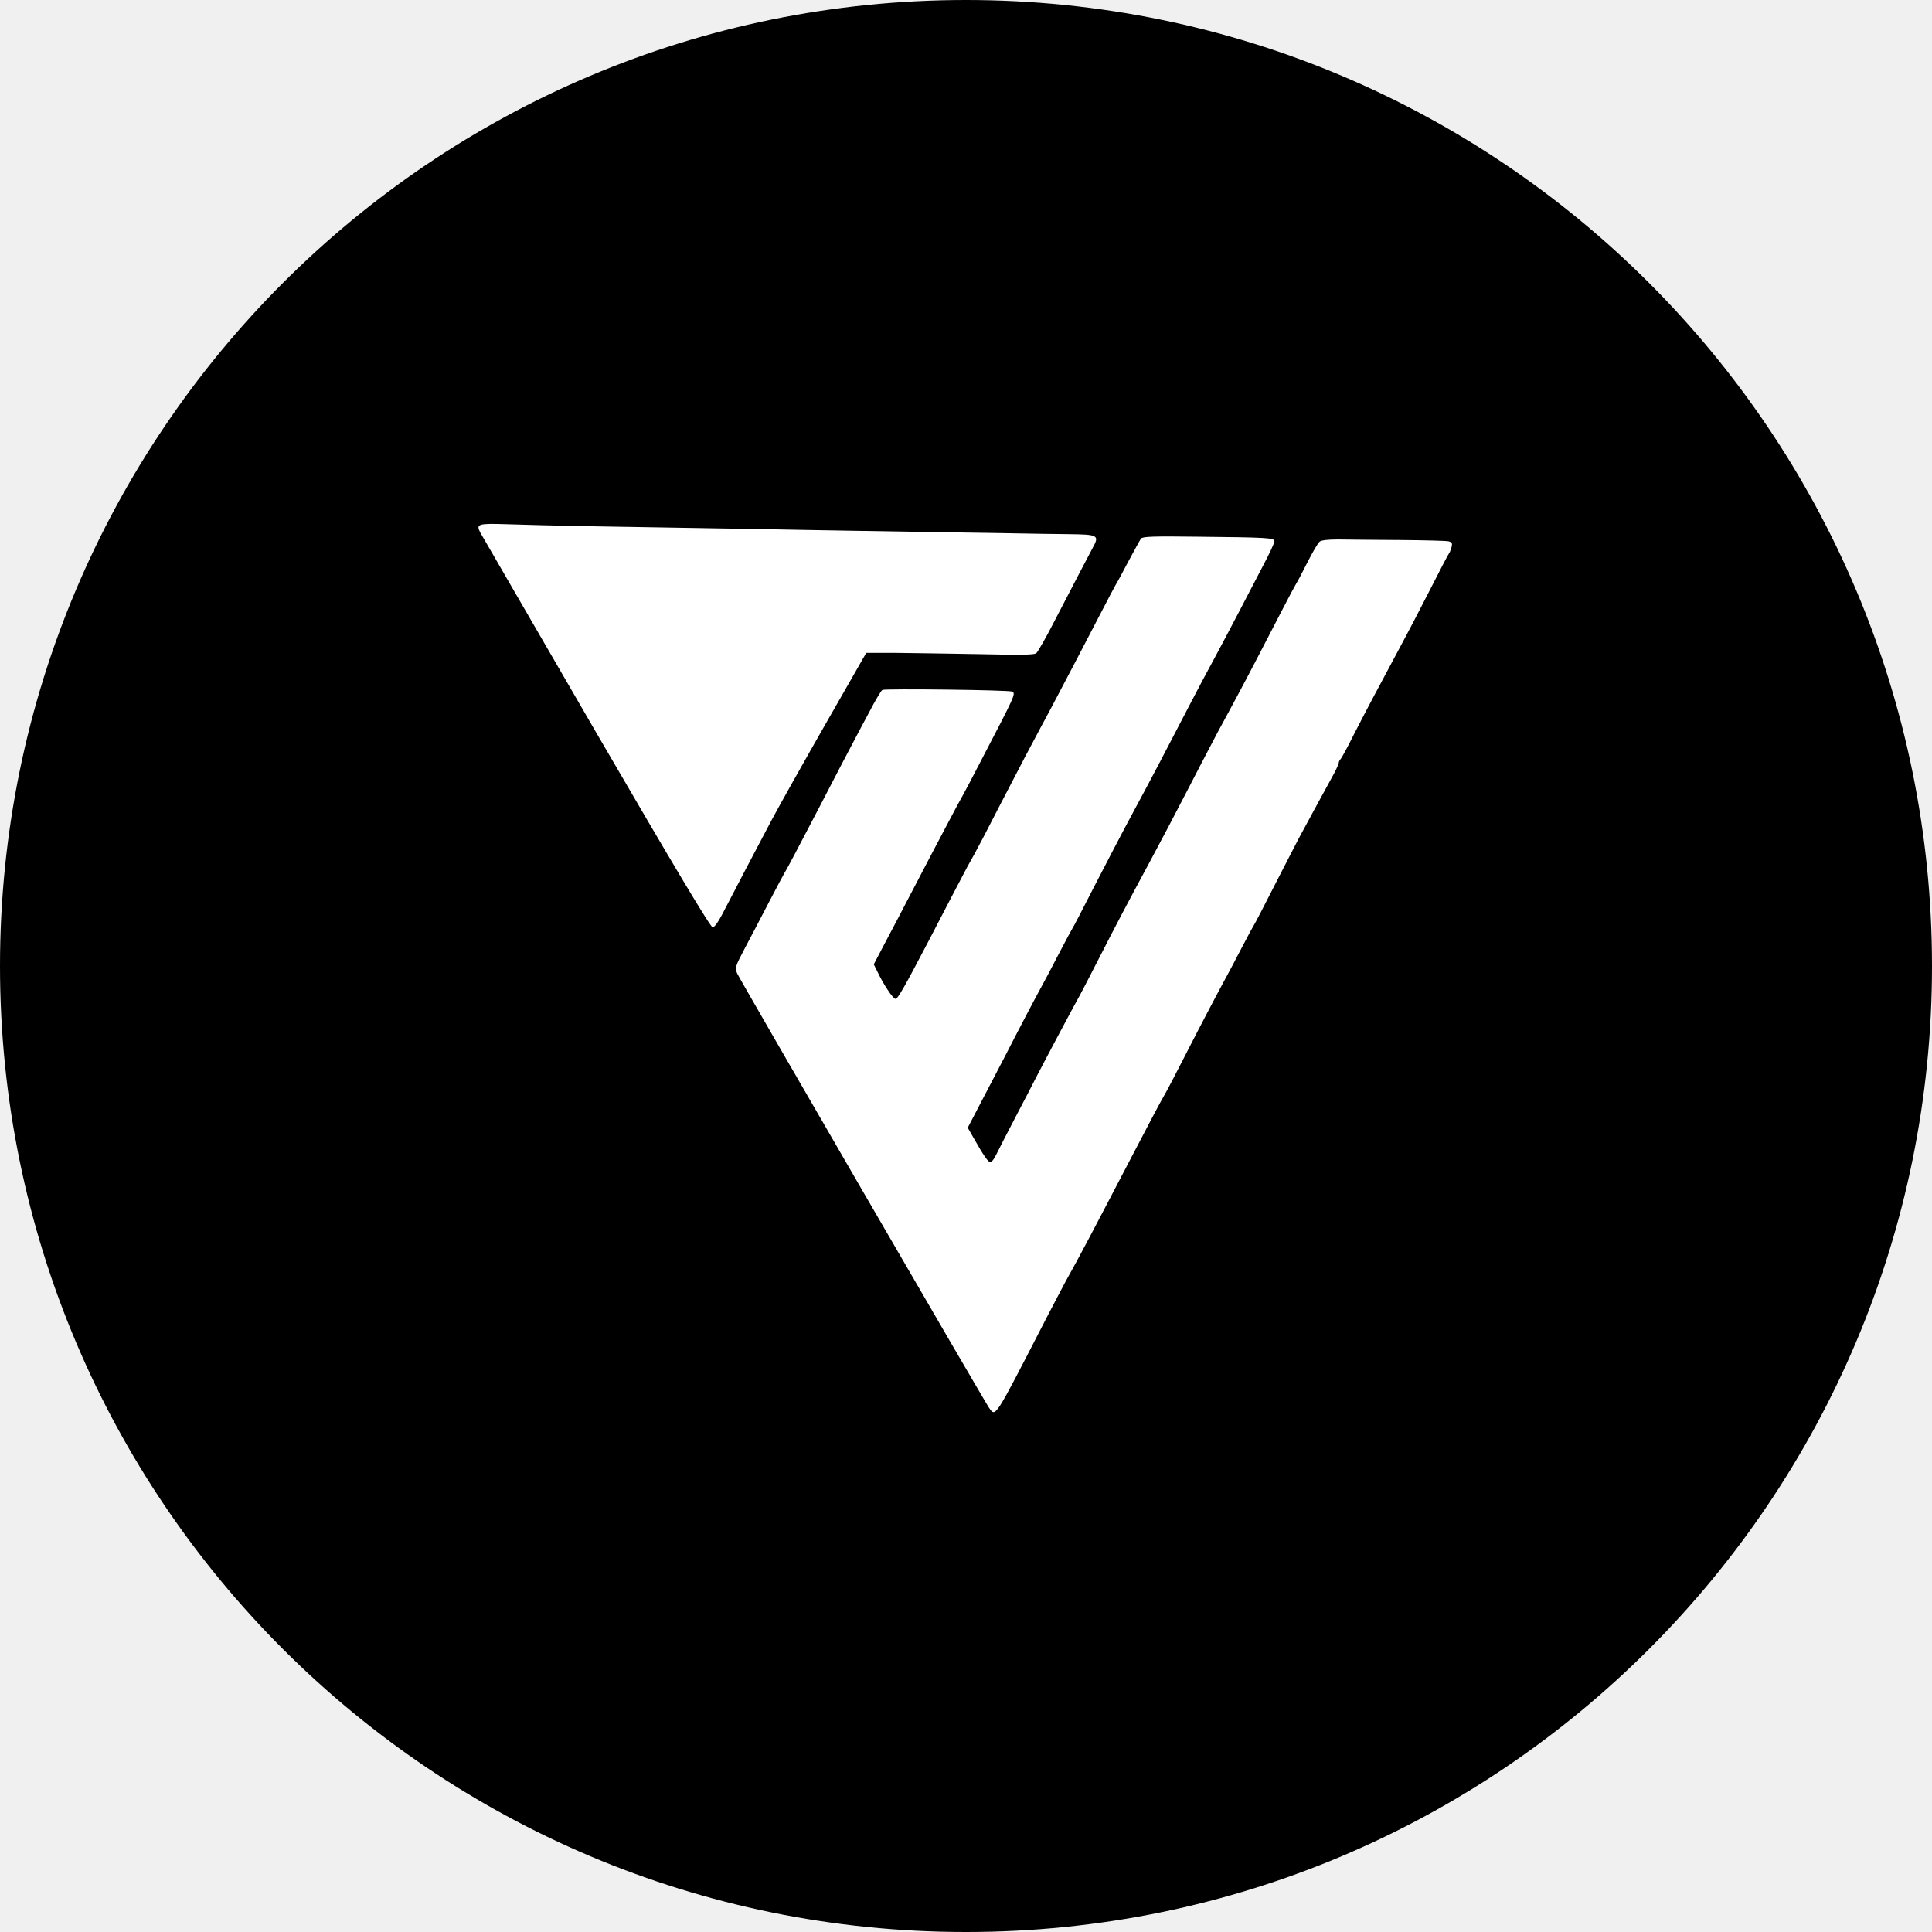
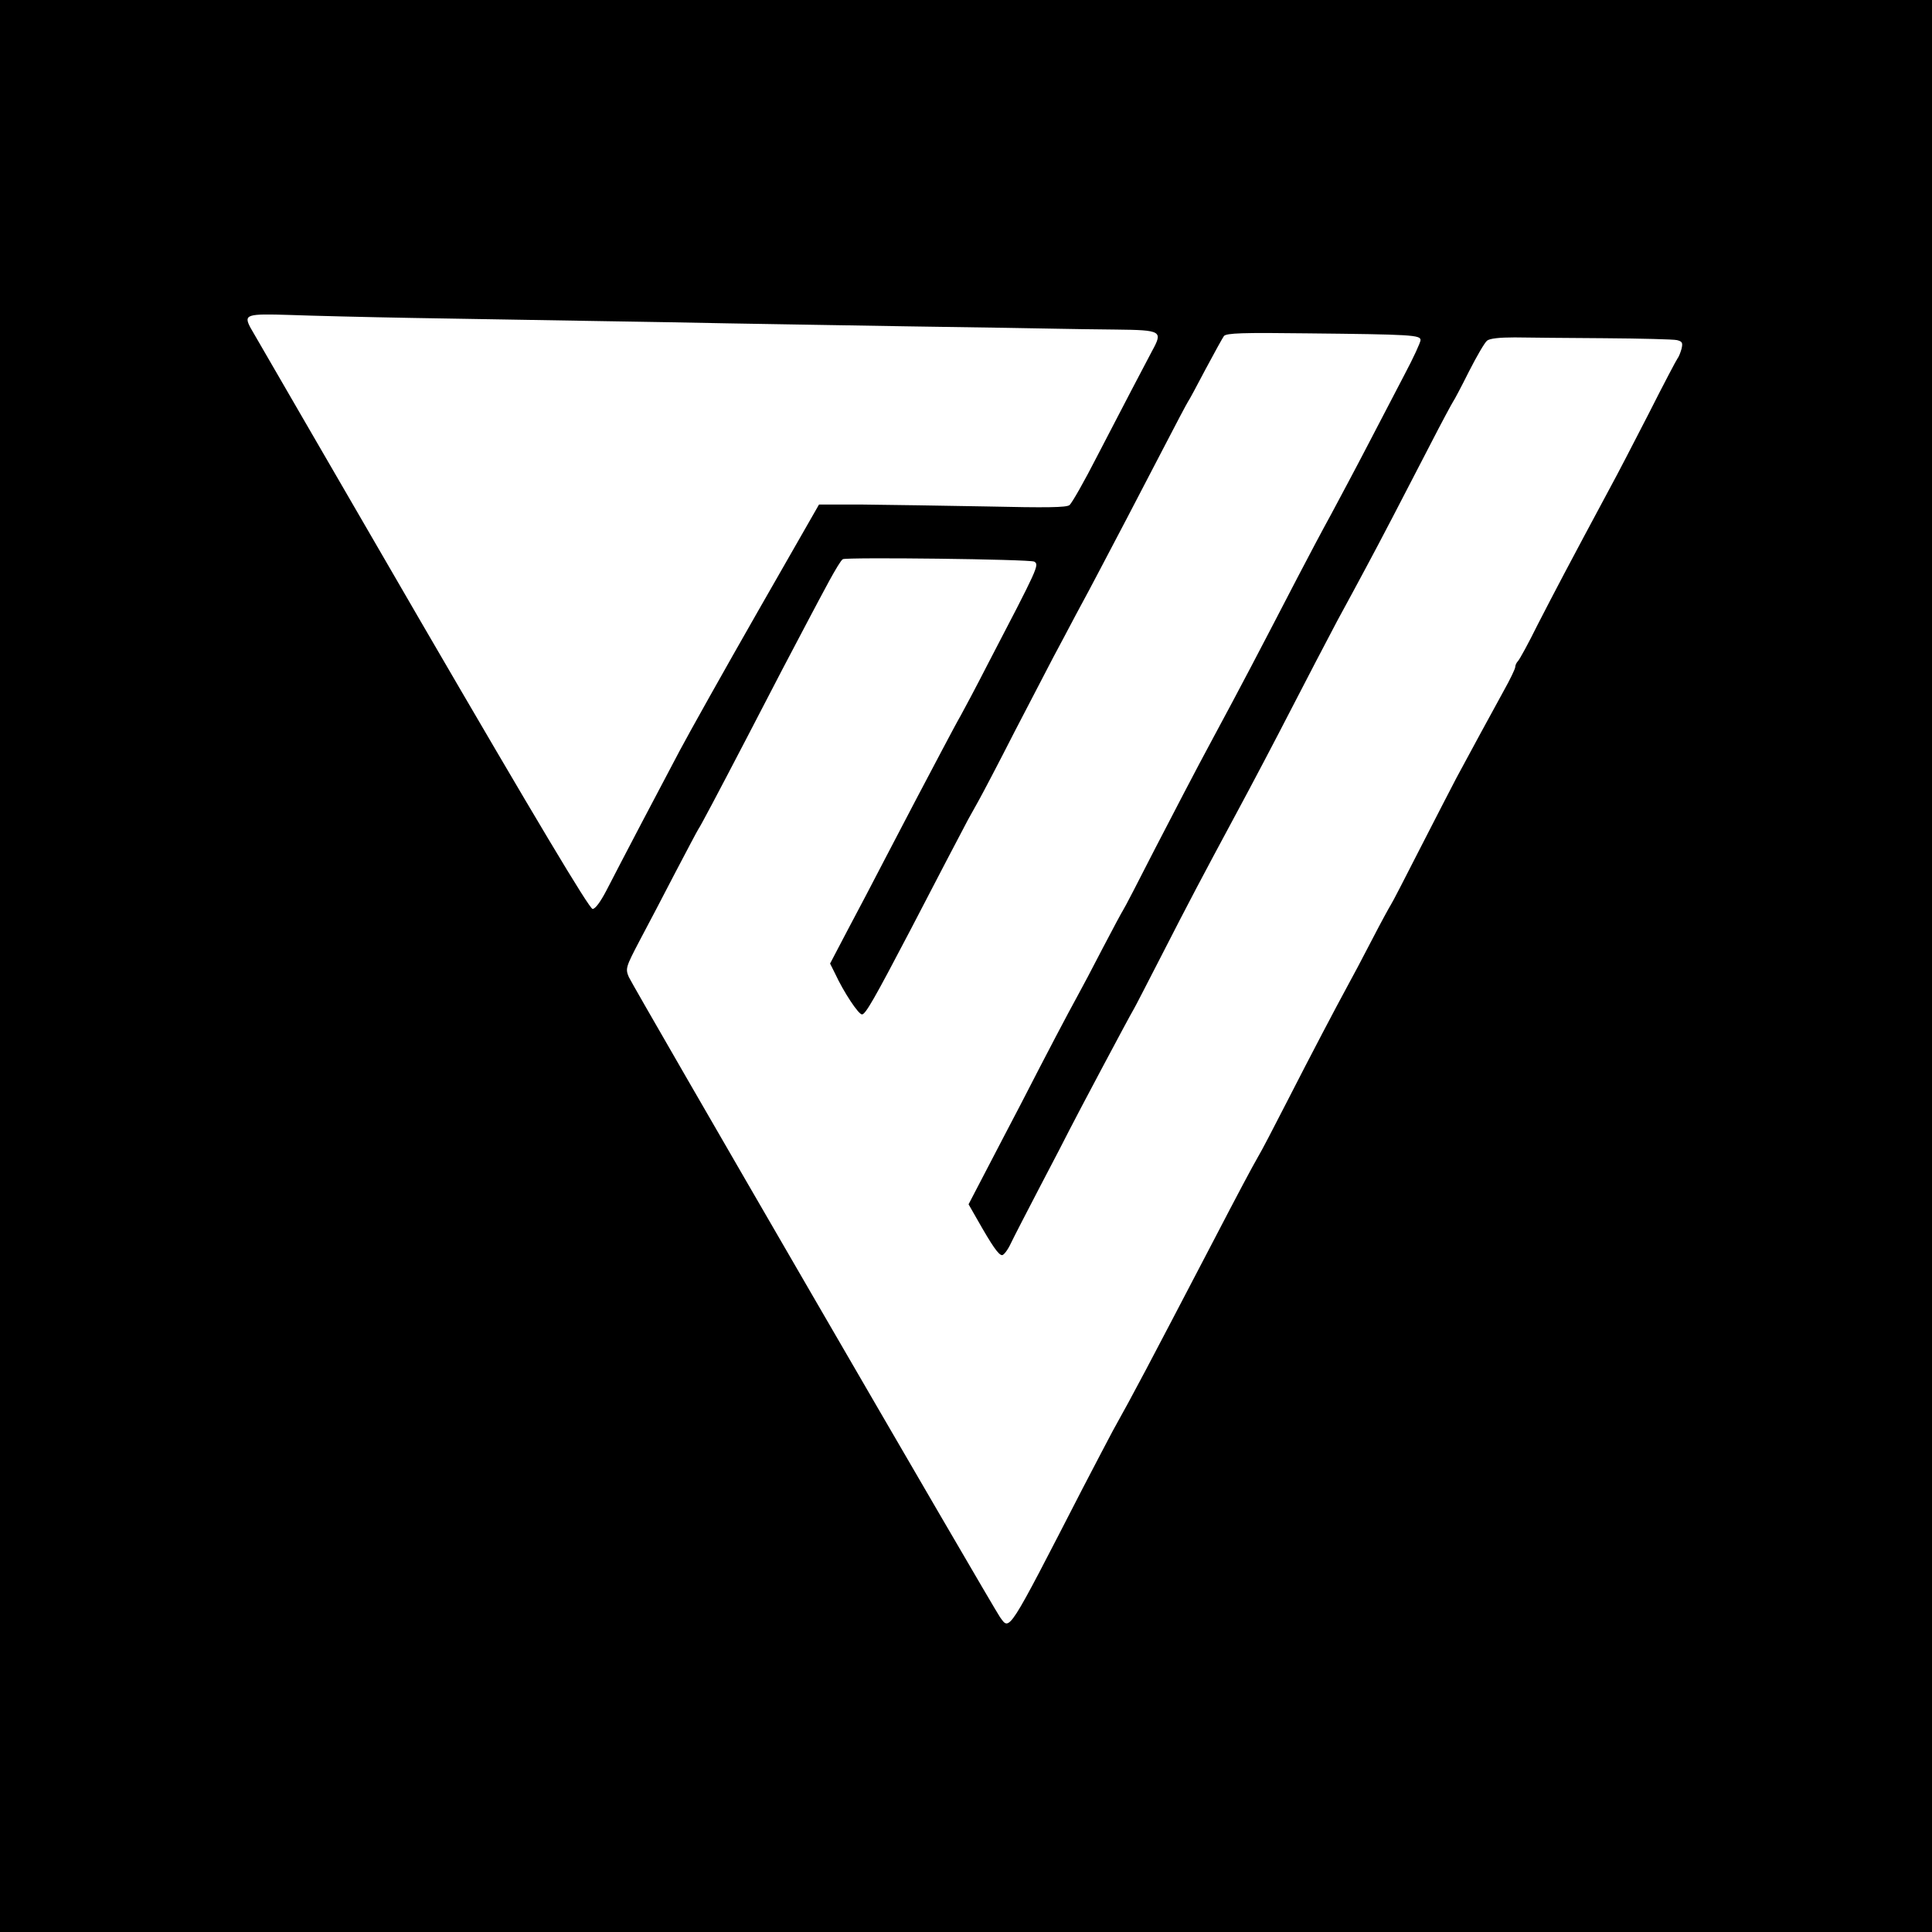
<svg xmlns="http://www.w3.org/2000/svg" version="1.0" width="100%" height="100%" viewBox="0 0 2000 2000" preserveAspectRatio="xMidYMid meet">
-   <circle cx="1000" cy="1000" r="1000" fill="black" />
-   <g fill="#ffffff" transform="translate(1000, 1000) scale(1.9) translate(-988.95, -1077.1)">
+   <rect width="2000" height="2000" fill="black" />
+   <g fill="#ffffff" transform="translate(1000, 1000) scale(2.8) translate(-988.95, -1077.1)">
    <path d="M1001.5 1317.8 c-2.8 -4 -135.7 -233.2 -137.2 -236.6 -1.3 -3.1 -1.2 -3.6 4 -13.5 3 -5.6 8.9 -16.9 13.2 -25.2 4.3 -8.2 8.1 -15.4 8.5 -16 0.8 -1.1 7 -12.8 18.3 -34.5 9.5 -18.4 17.1 -32.9 22.2 -42.5 2.3 -4.4 5.9 -11.1 8 -15 2.1 -3.8 4.2 -7.4 4.9 -7.8 1.2 -0.8 69.3 0 70.8 0.9 1.9 1.2 1.5 2 -17.2 37.9 -4.5 8.8 -9.1 17.4 -10 19 -1 1.7 -4.1 7.5 -7 13 -2.9 5.5 -7.2 13.6 -9.5 18 -2.3 4.4 -7.5 14.3 -11.5 22 -4 7.7 -10.2 19.6 -13.8 26.3 l-6.5 12.4 1.8 3.6 c3.3 7.1 8.7 15.2 10 15.2 1.3 0 4.6 -5.8 17.9 -31.2 9 -17.4 19.7 -37.8 21.3 -40.8 0.8 -1.4 2.5 -4.5 3.9 -7 1.4 -2.5 7.4 -13.9 13.3 -25.5 6 -11.5 12.4 -23.9 14.3 -27.5 1.9 -3.6 5.8 -10.8 8.5 -16 2.8 -5.2 6.8 -12.6 8.8 -16.5 5.7 -10.8 13.3 -25.3 23 -44 4.8 -9.3 9.1 -17.4 9.5 -18 0.4 -0.5 3.3 -5.9 6.5 -12 3.2 -6 6.3 -11.6 6.8 -12.3 0.9 -1.1 6.9 -1.3 30.6 -1 38.8 0.4 42.1 0.6 42.1 2.5 0 0.8 -2.6 6.5 -5.9 12.7 -3.2 6.1 -9.3 17.9 -13.6 26.1 -4.3 8.3 -10.4 19.7 -13.5 25.5 -3.2 5.8 -8.8 16.4 -12.5 23.5 -14 27 -21.1 40.6 -31.3 59.5 -5.8 10.7 -15.4 29.2 -21.5 41 -6 11.8 -11.3 22 -11.7 22.5 -0.4 0.6 -3.8 6.9 -7.5 14 -3.7 7.2 -8 15.3 -9.5 18 -3.2 5.8 -10.8 20.2 -20.7 39.5 -3.9 7.4 -9.8 18.8 -13.2 25.3 l-6.2 11.9 3.2 5.6 c5.5 9.7 7.9 13.2 9.2 13.2 0.6 0 2.1 -1.9 3.2 -4.3 1.1 -2.3 6 -11.8 10.9 -21.2 4.9 -9.3 9.8 -18.8 10.9 -21 2 -4 22 -41.7 23.7 -44.5 0.5 -0.8 5 -9.6 10.1 -19.5 10.6 -20.7 14.5 -28.1 28 -53.2 5.4 -10 14.4 -27.1 20 -38 5.6 -10.9 13.3 -25.6 17.1 -32.8 3.9 -7.1 8.7 -16.1 10.8 -20 4.8 -8.9 13.6 -25.8 23.5 -45 4.2 -8.2 8.1 -15.4 8.5 -16 0.4 -0.5 3.1 -5.6 5.9 -11.2 2.8 -5.5 5.8 -10.7 6.7 -11.4 1 -0.8 4.5 -1.2 10.2 -1.2 4.8 0.1 19.7 0.2 33.2 0.3 13.5 0.1 25.5 0.4 26.8 0.7 2 0.5 2.2 1 1.7 3.2 -0.4 1.4 -1 3 -1.5 3.6 -0.4 0.5 -5.3 9.8 -10.7 20.5 -5.5 10.7 -11.7 22.7 -13.8 26.5 -16.8 31.3 -20.5 38.4 -27.2 51.4 -3.4 6.9 -6.7 12.9 -7.3 13.5 -0.5 0.5 -1 1.5 -1 2.2 0 0.6 -1.8 4.4 -4.1 8.5 -4.7 8.5 -12.9 23.7 -17.6 32.4 -1.7 3.3 -7.8 15 -13.4 26 -5.6 11 -10.5 20.5 -10.9 21 -0.4 0.6 -3.6 6.4 -7 13 -3.4 6.6 -7.5 14.3 -9 17 -4.4 8.1 -13.2 24.8 -22.5 43 -4.8 9.4 -9.5 18.4 -10.5 20 -2.1 3.6 -8.1 14.9 -16.2 30.5 -25.8 49.4 -29.3 56.1 -37.6 71 -1.3 2.5 -6.3 11.9 -11 21 -28.1 54.6 -27 52.9 -30.7 47.8z" />
    <path d="M787.4 949.8 c-33.9 -58.5 -62.3 -107.4 -63 -108.7 -2.6 -4.9 -1.4 -5.2 14.5 -4.7 8 0.3 28.3 0.8 45.1 1.1 16.8 0.3 46.3 0.8 65.5 1.1 19.3 0.3 42.2 0.7 51 0.9 8.8 0.2 38.5 0.6 66 1.1 27.5 0.4 52.9 0.8 56.5 0.9 3.6 0.1 13.2 0.2 21.3 0.3 17.1 0.2 17.5 0.5 13.4 8 -3.6 6.8 -10.2 19.4 -20.2 38.7 -4.8 9.4 -9.4 17.5 -10.3 18.2 -1.1 0.9 -8.5 1 -30.6 0.5 -16 -0.3 -36.5 -0.6 -45.6 -0.7 l-16.4 0 -22.6 39.5 c-12.4 21.7 -25.4 44.9 -28.9 51.5 -6.8 12.8 -21.4 40.6 -27.1 51.7 -2.2 4.2 -4.1 6.8 -5.1 6.8 -1.2 0 -21.1 -33.3 -63.5 -106.2z" />
  </g>
</svg>
